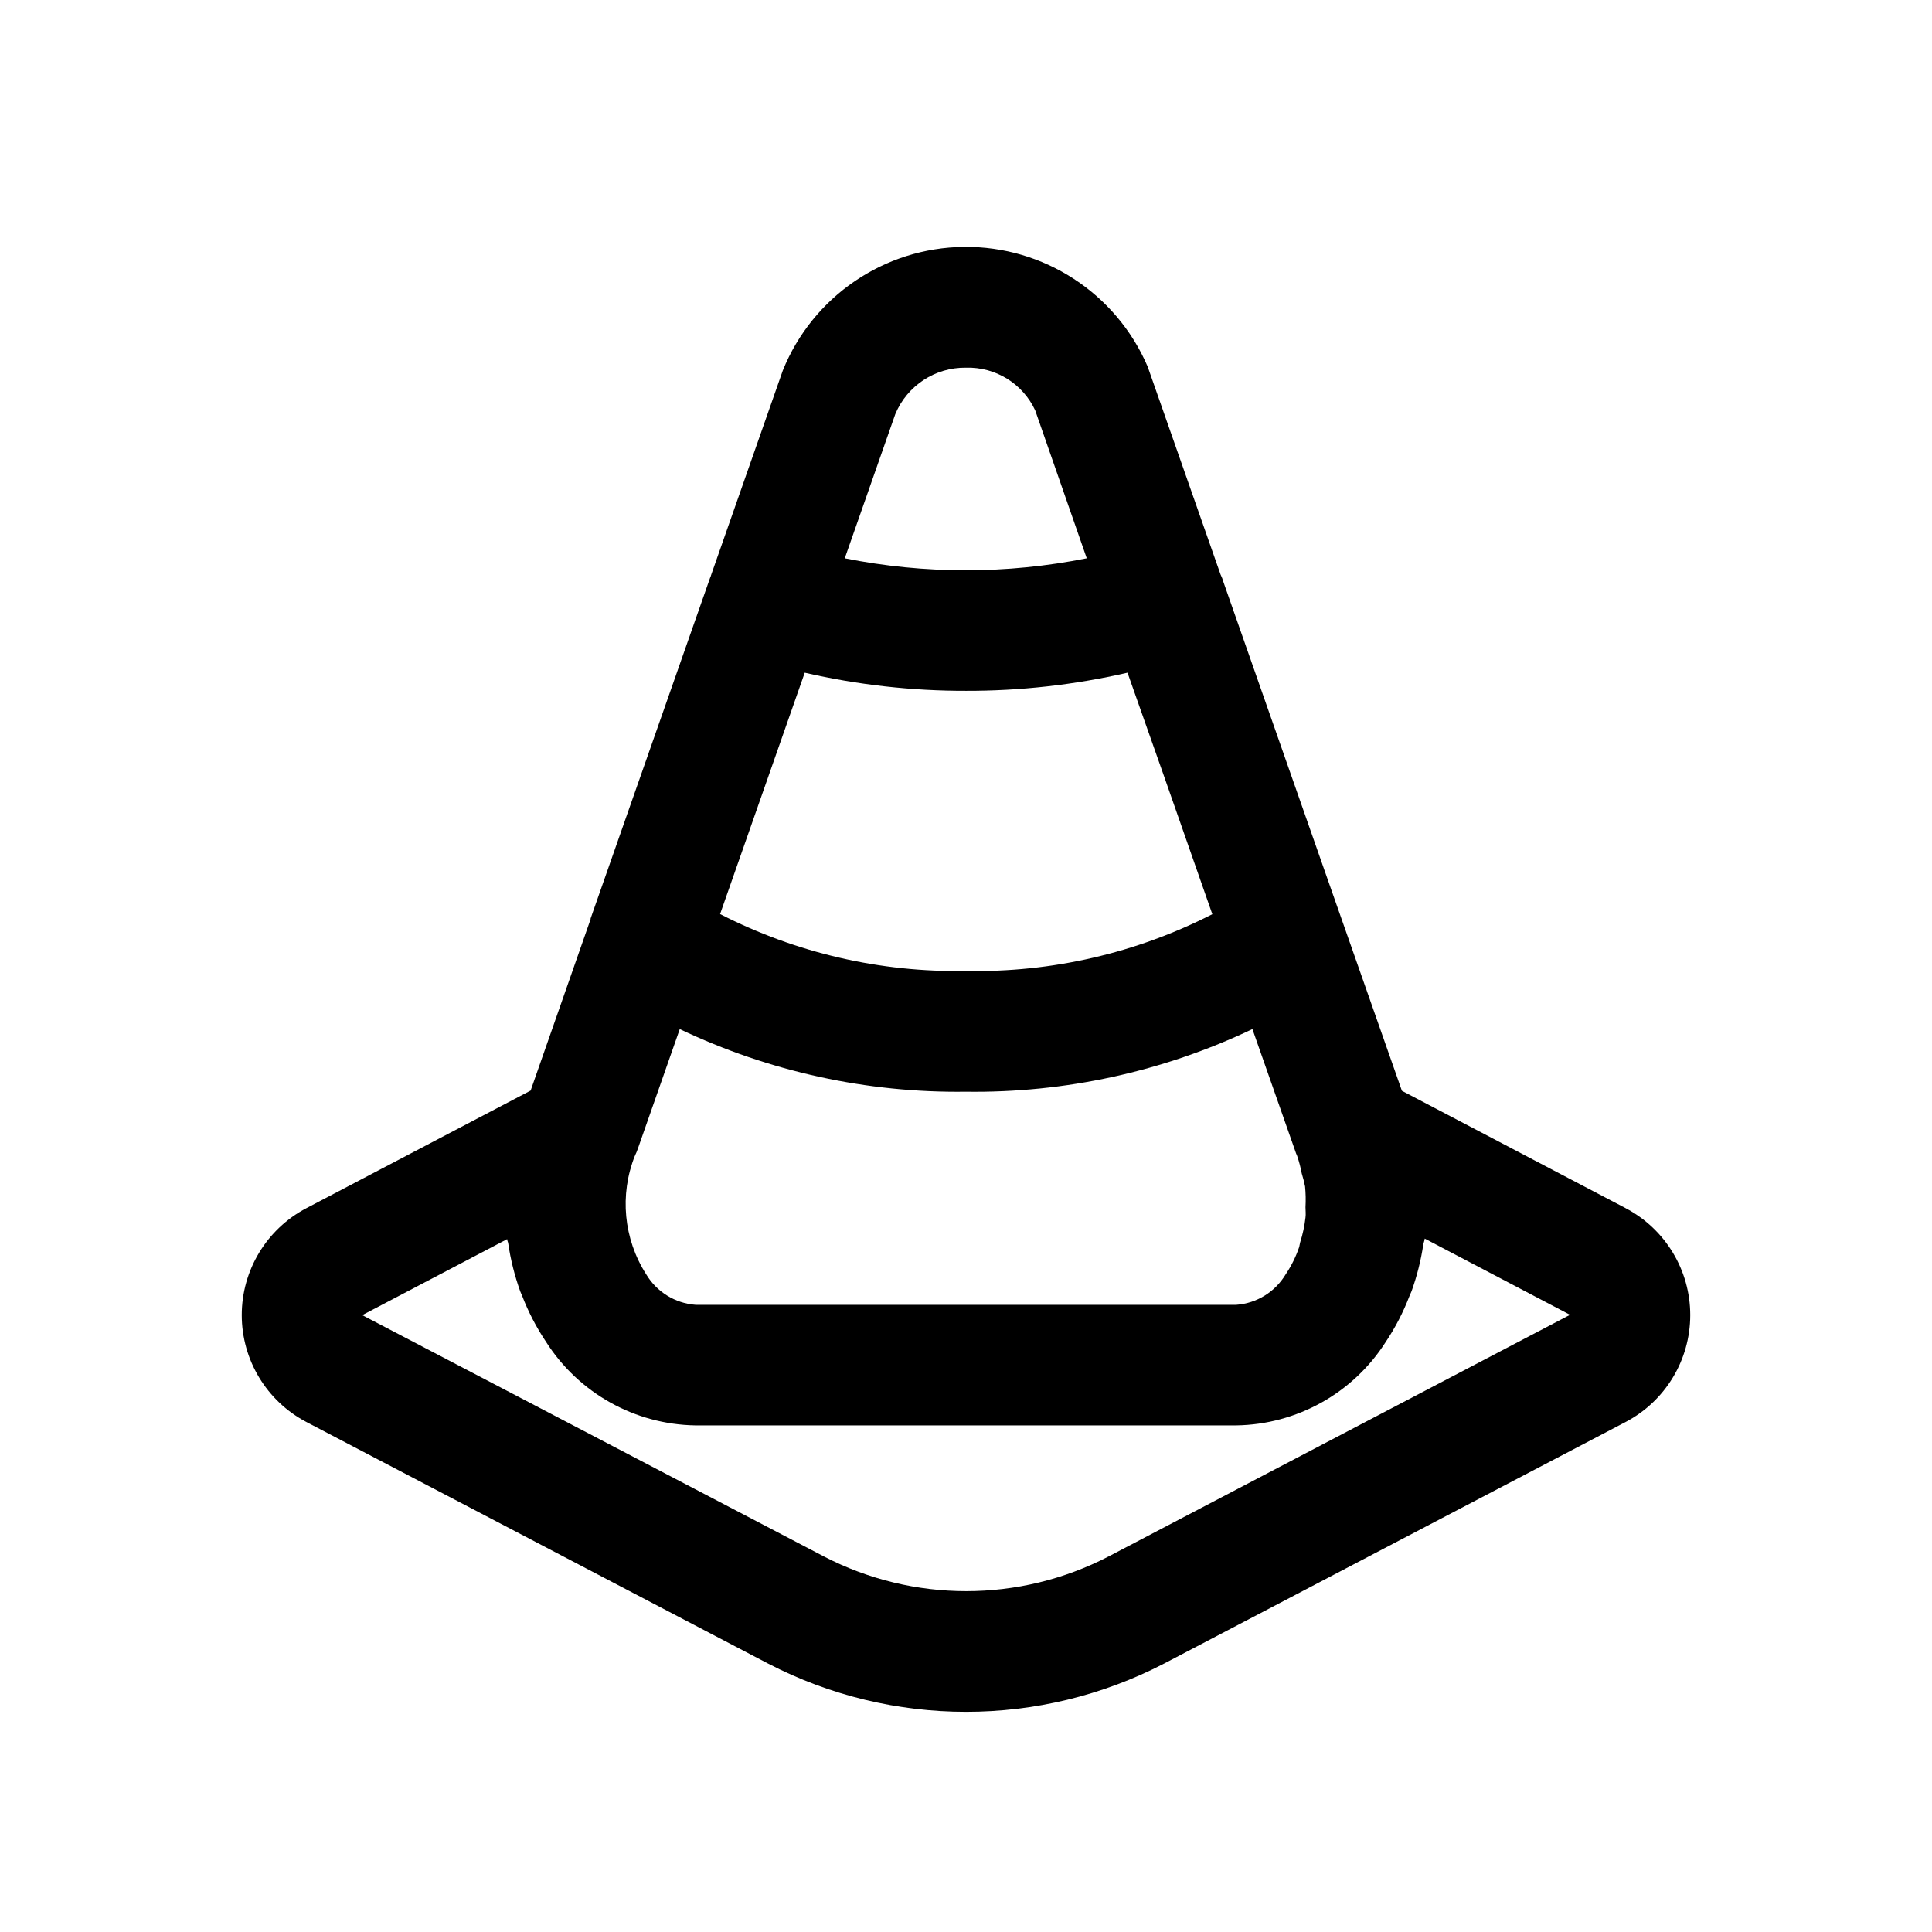
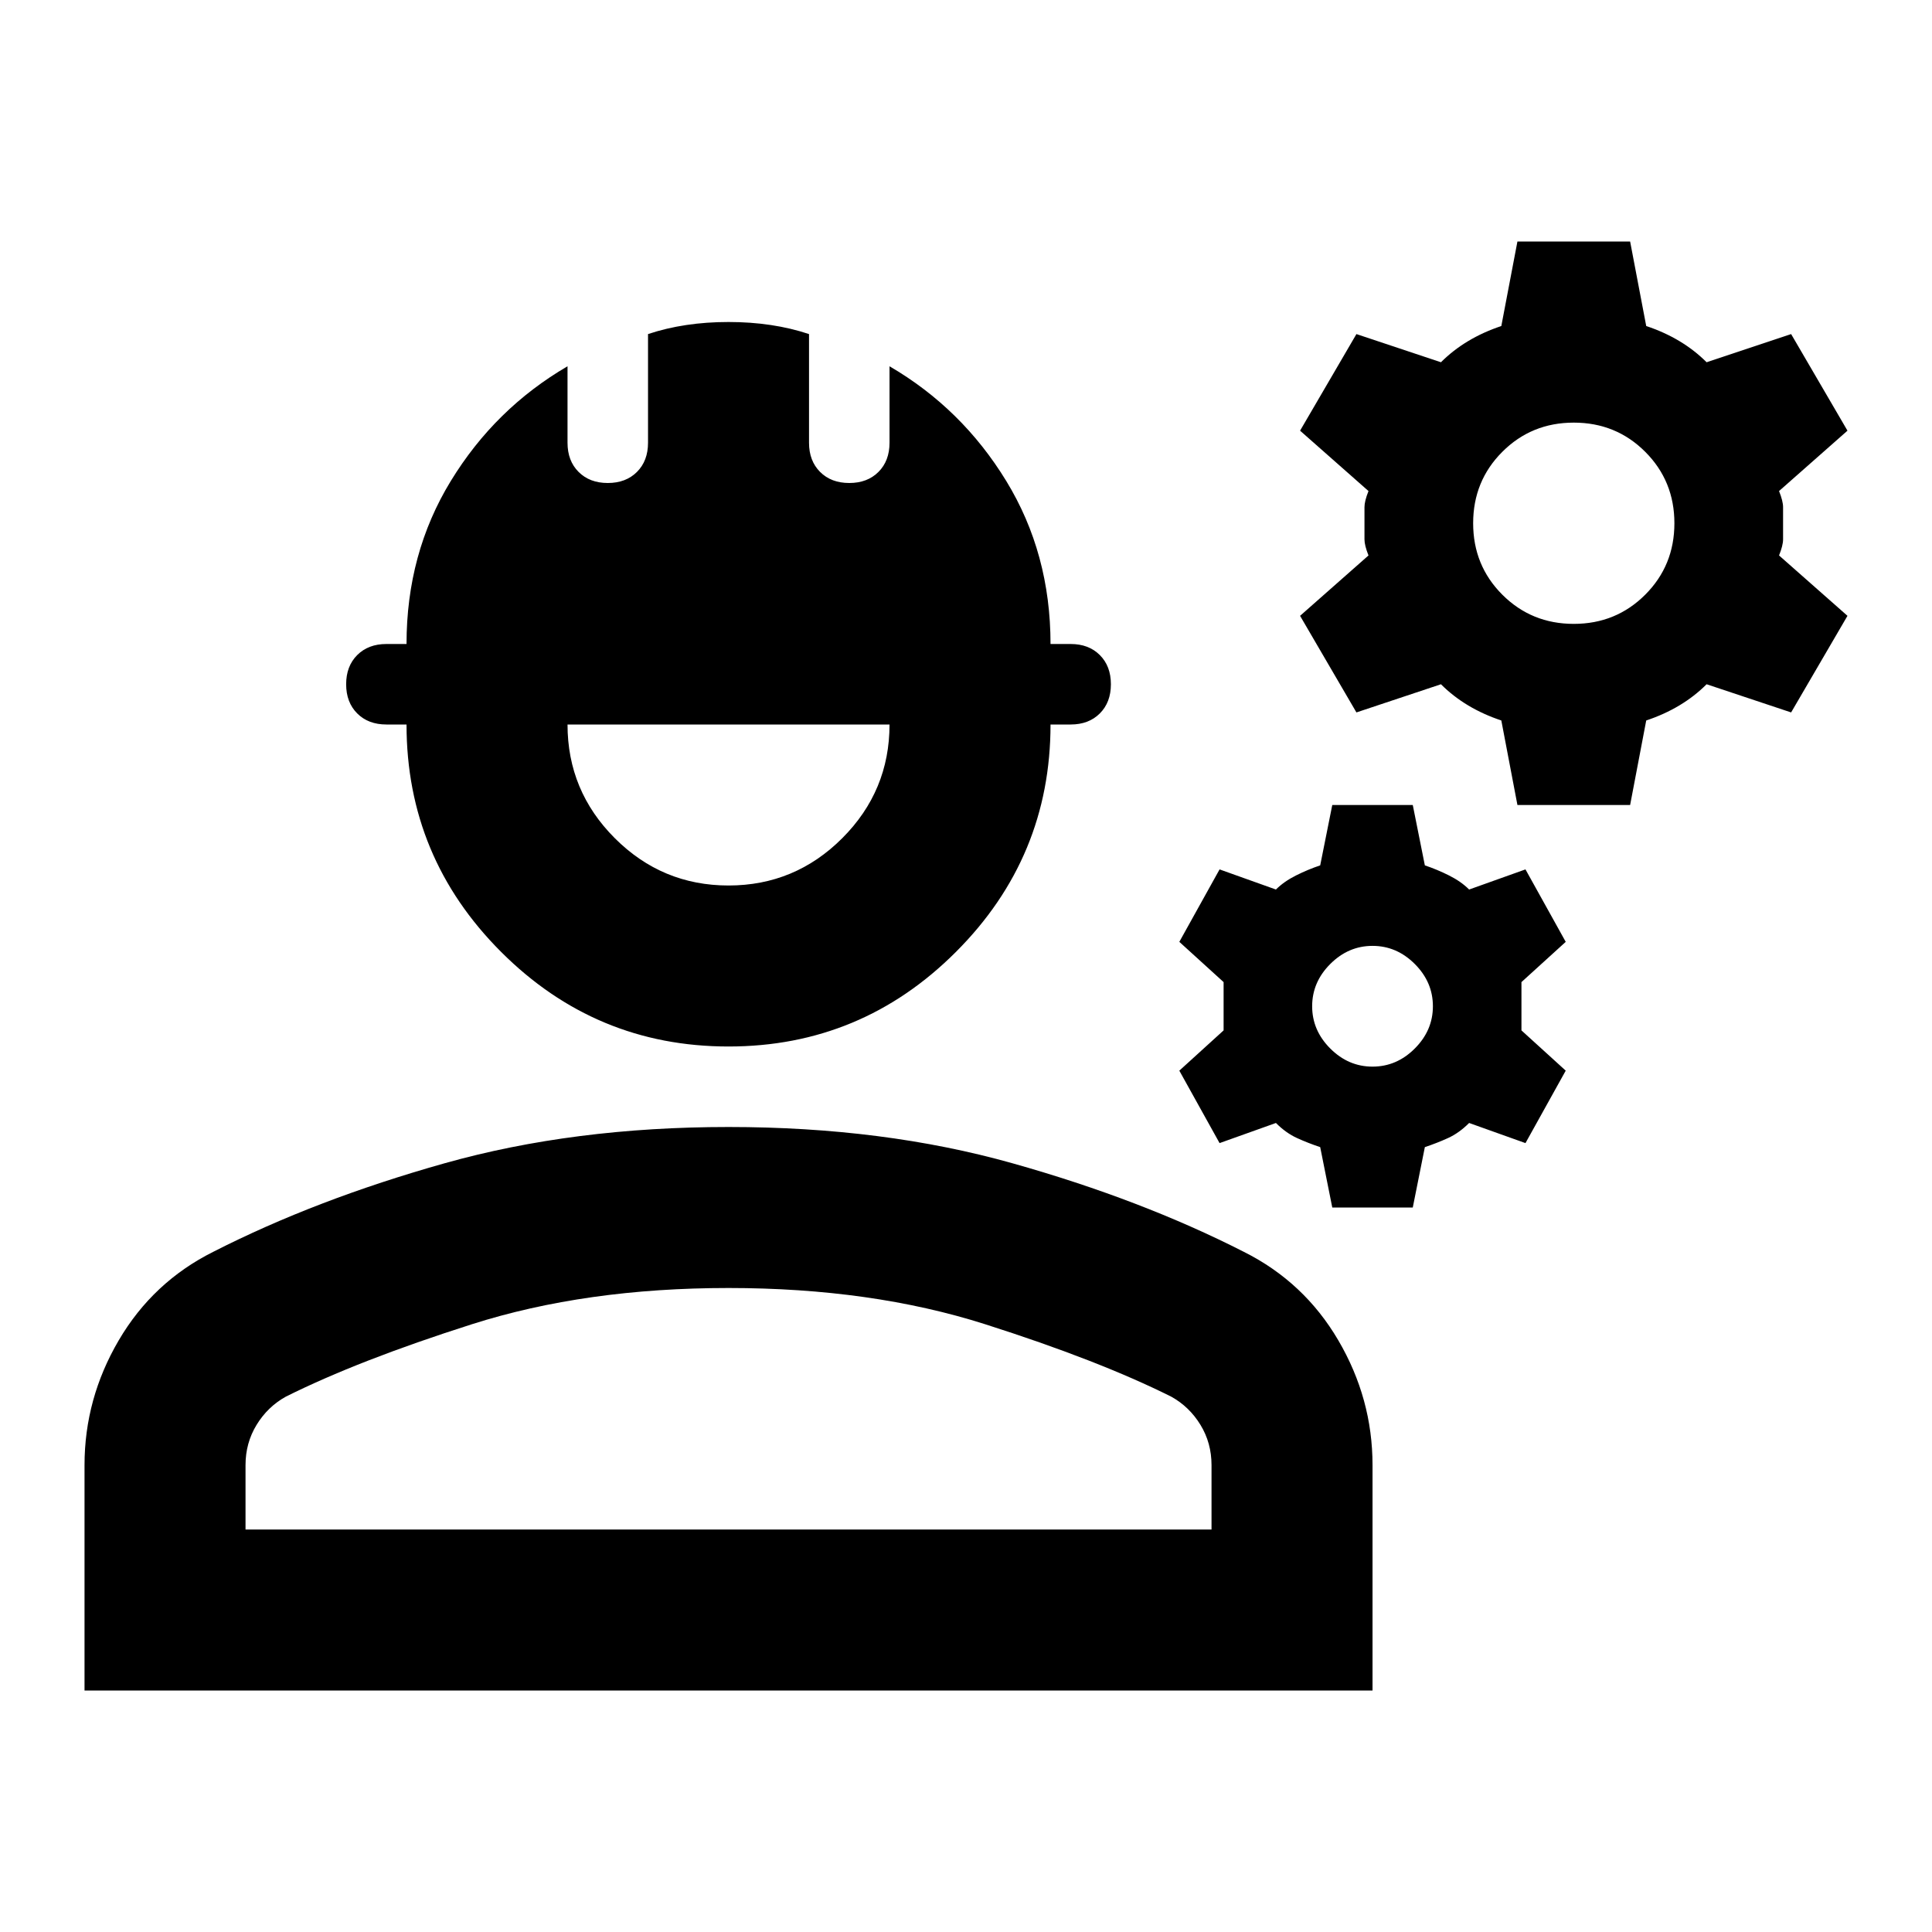
- <svg xmlns="http://www.w3.org/2000/svg" height="32" viewBox="0 0 32 32" width="32">
-   <path d="M26.926,20.011,23.22,18.067l-1.278-3.639L20.25,9.6c0-.013-.019-.05-.034-.085L19.009,6.073a3.273,3.273,0,0,0-6.043.063l-1.192,3.4V9.54c-.01.024-.02.048-.022.057L9.782,15.214l0,.011-.993,2.838L5.075,20.011a2,2,0,0,0,0,3.542l7.645,4a7.129,7.129,0,0,0,6.563,0l7.642-4a2,2,0,0,0,0-3.542ZM14.829,6.859A1.25,1.25,0,0,1,16,6.09a1.225,1.225,0,0,1,1.146.707L18,9.247a10.218,10.218,0,0,1-4.008,0Zm-1.5,4.283a11.824,11.824,0,0,0,2.674.3,11.824,11.824,0,0,0,2.672-.3l.6,1.7.805,2.3A8.585,8.585,0,0,1,16,16.082a8.583,8.583,0,0,1-4.073-.942Zm-2.81,8v-.006a.837.837,0,0,0,.045-.108l.695-1.983A10.706,10.706,0,0,0,16,18.082a10.7,10.7,0,0,0,4.744-1.037l.722,2.056.019.045a2.107,2.107,0,0,1,.076.29,2.2,2.2,0,0,1,.055.215,2.237,2.237,0,0,1,.007.344c0,.057.008.114,0,.171a2.157,2.157,0,0,1-.089.414c-.008.027-.009.055-.018.082a1.9,1.9,0,0,1-.221.445,1.042,1.042,0,0,1-.818.505H11.521a1.042,1.042,0,0,1-.818-.505A2.165,2.165,0,0,1,10.516,19.142ZM26,21.78h0l-7.639,4a5.124,5.124,0,0,1-4.714,0L6,21.783l2.4-1.259c0,.023.013.044.017.066a4.109,4.109,0,0,0,.2.8c.008.023.02.044.029.067a3.868,3.868,0,0,0,.4.771,2.987,2.987,0,0,0,2.472,1.381h8.957A2.987,2.987,0,0,0,22.95,22.23a3.848,3.848,0,0,0,.395-.763c.011-.028.024-.053.035-.081a4.076,4.076,0,0,0,.194-.771c.005-.033.02-.063.024-.1L26,21.775Z" />
+ <svg xmlns="http://www.w3.org/2000/svg" height="24" viewBox="0 -960 960 960" width="24">
+   <path d="M42-120v-112q0-33 17-62t47-44q51-26 115-44t141-18q77 0 141 18t115 44q30 15 47 44t17 62v112H42Zm80-80h480v-32q0-11-5.5-20T582-266q-36-18-92.5-36T362-320q-71 0-127.5 18T142-266q-9 5-14.5 14t-5.5 20v32Zm240-240q-66 0-113-47t-47-113h-10q-9 0-14.5-5.5T172-620q0-9 5.5-14.5T192-640h10q0-45 22-81t58-57v38q0 9 5.5 14.5T302-720q9 0 14.5-5.5T322-740v-54q9-3 19-4.5t21-1.5q11 0 21 1.5t19 4.5v54q0 9 5.5 14.5T422-720q9 0 14.5-5.5T442-740v-38q36 21 58 57t22 81h10q9 0 14.5 5.5T552-620q0 9-5.5 14.5T532-600h-10q0 66-47 113t-113 47Zm0-80q33 0 56.5-23.5T442-600H282q0 33 23.5 56.5T362-520Zm300 160-6-30q-6-2-11.5-4.5T634-402l-28 10-20-36 22-20v-24l-22-20 20-36 28 10q4-4 10-7t12-5l6-30h40l6 30q6 2 12 5t10 7l28-10 20 36-22 20v24l22 20-20 36-28-10q-5 5-10.5 7.5T708-390l-6 30h-40Zm20-70q12 0 21-9t9-21q0-12-9-21t-21-9q-12 0-21 9t-9 21q0 12 9 21t21 9Zm72-130-8-42q-9-3-16.5-7.5T716-620l-42 14-28-48 34-30q-2-5-2-8v-16q0-3 2-8l-34-30 28-48 42 14q6-6 13.5-10.5T746-798l8-42h56l8 42q9 3 16.5 7.5T848-780l42-14 28 48-34 30q2 5 2 8v16q0 3-2 8l34 30-28 48-42-14q-6 6-13.5 10.5T818-602l-8 42h-56Zm28-90q21 0 35.5-14.5T832-700q0-21-14.5-35.5T782-750q-21 0-35.5 14.5T732-700q0 21 14.5 35.5T782-650ZM362-200Z" />
</svg>
